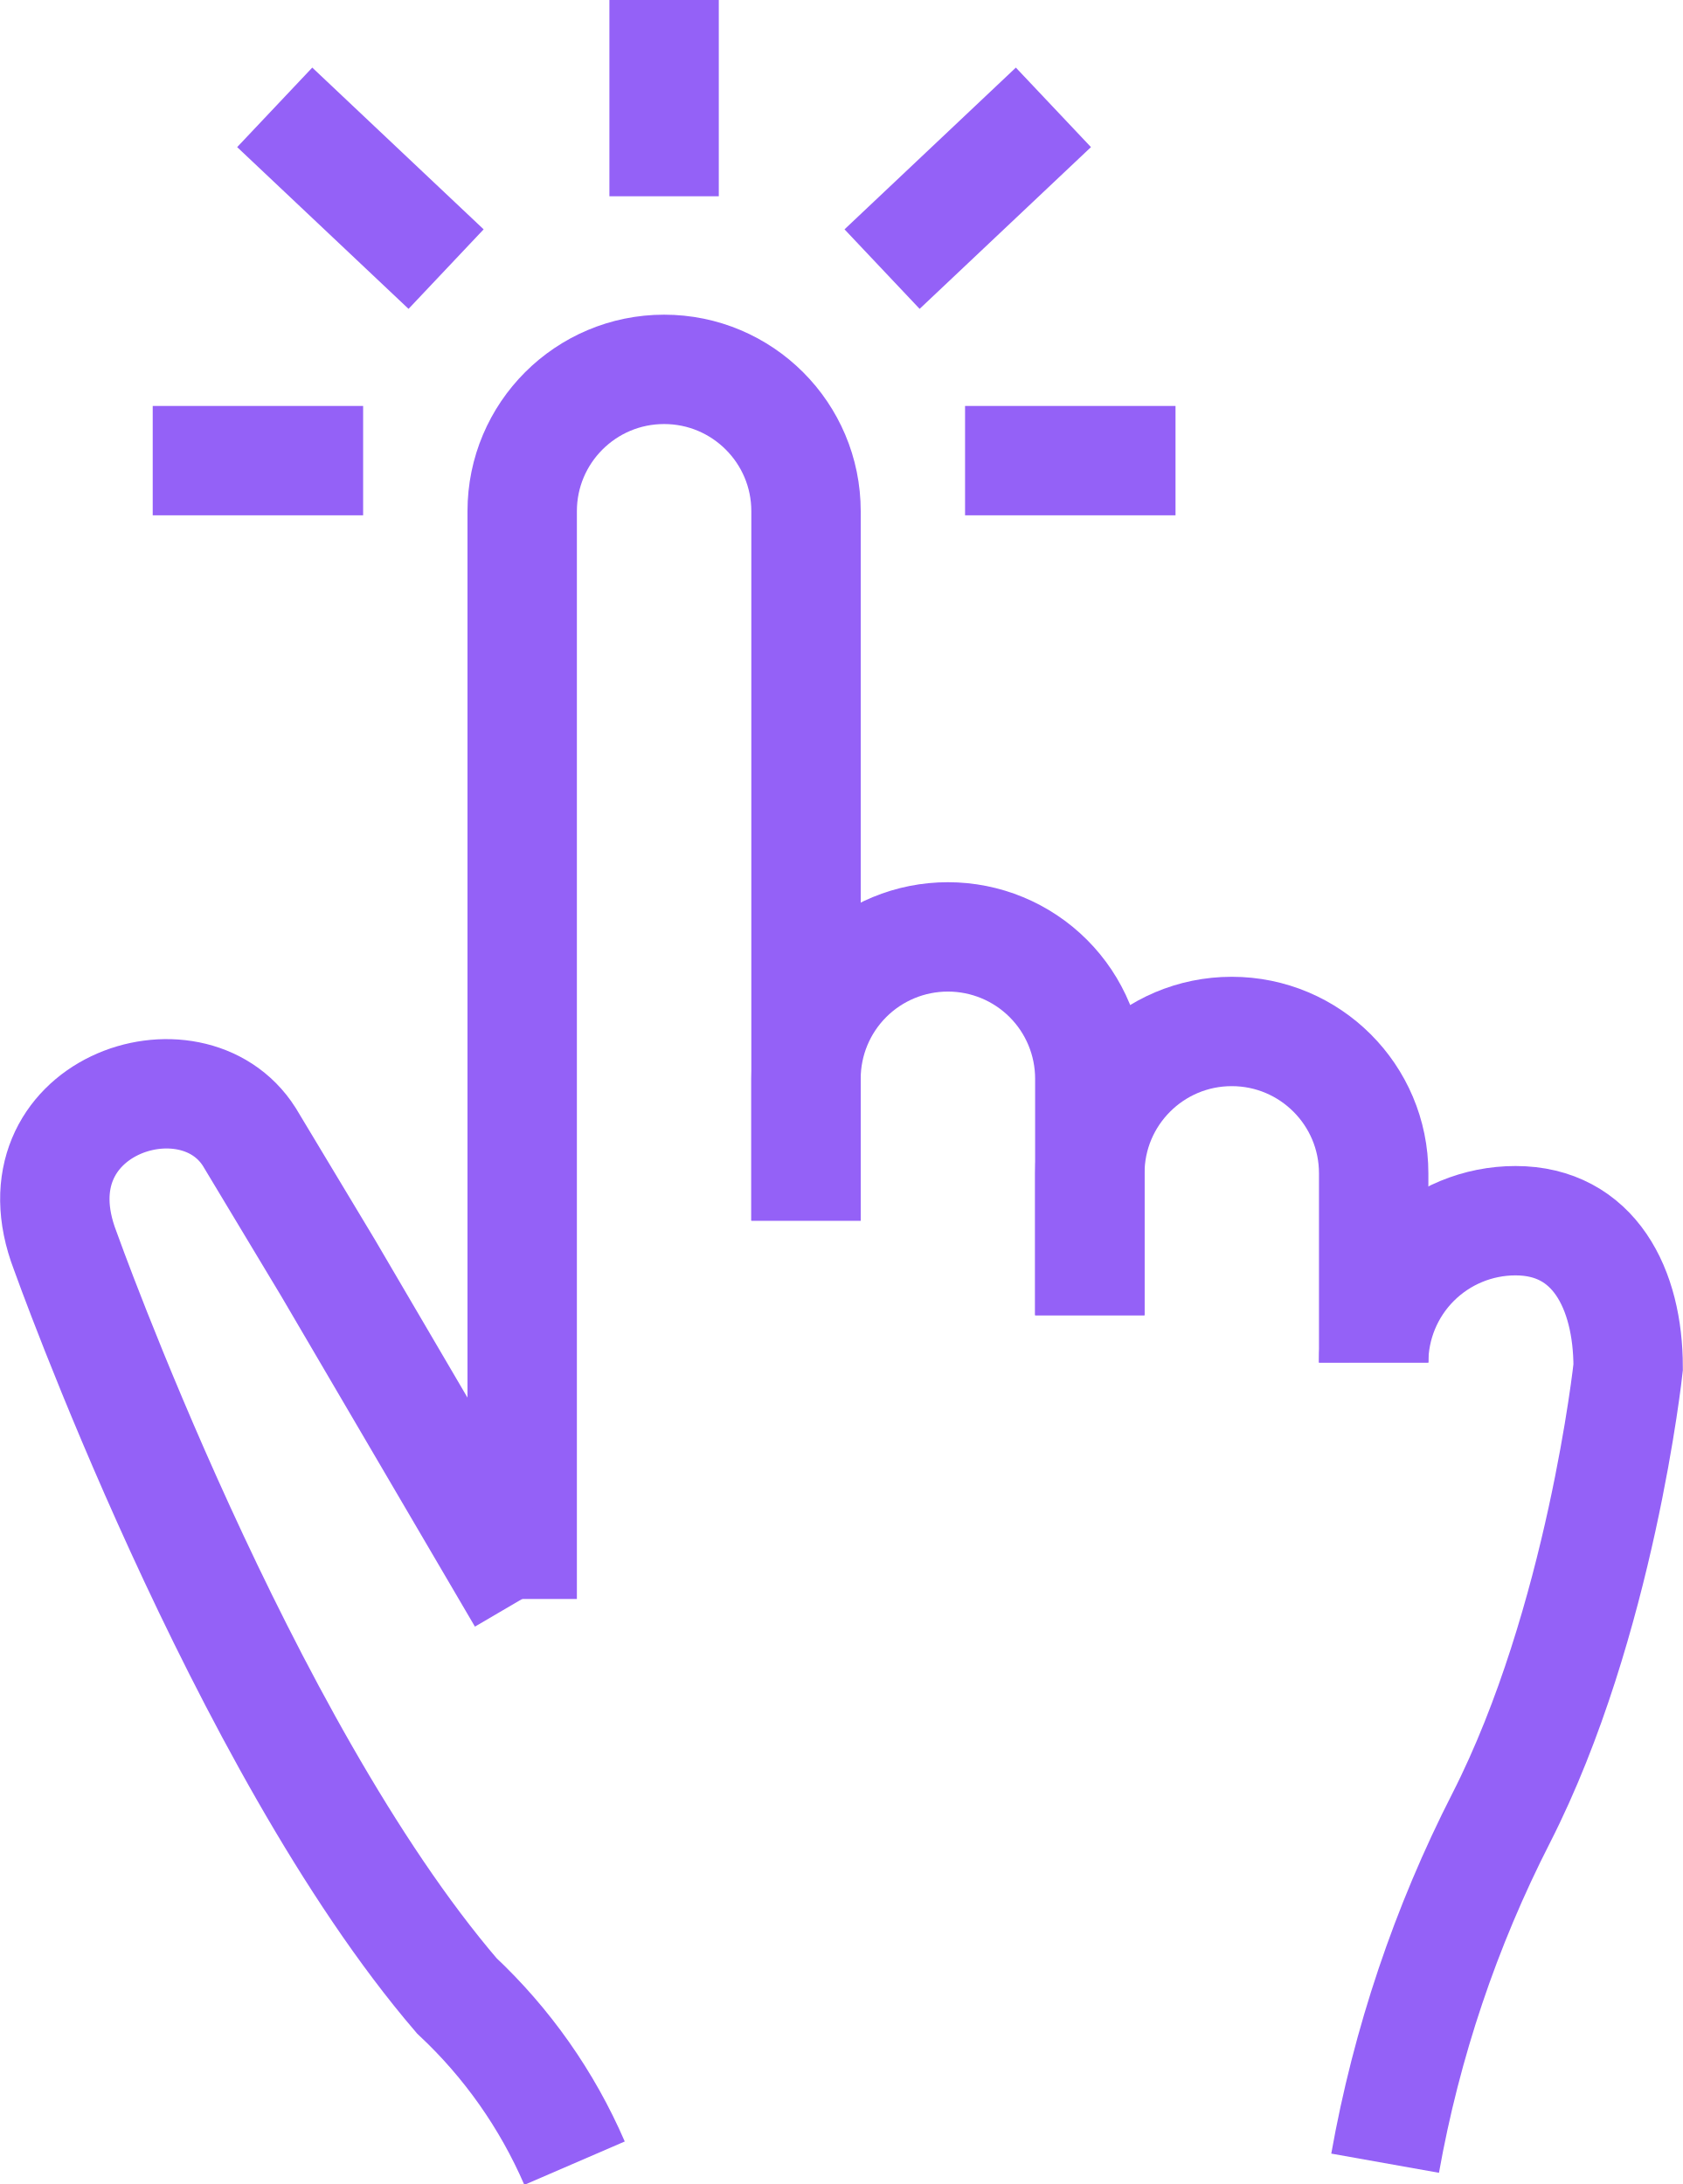
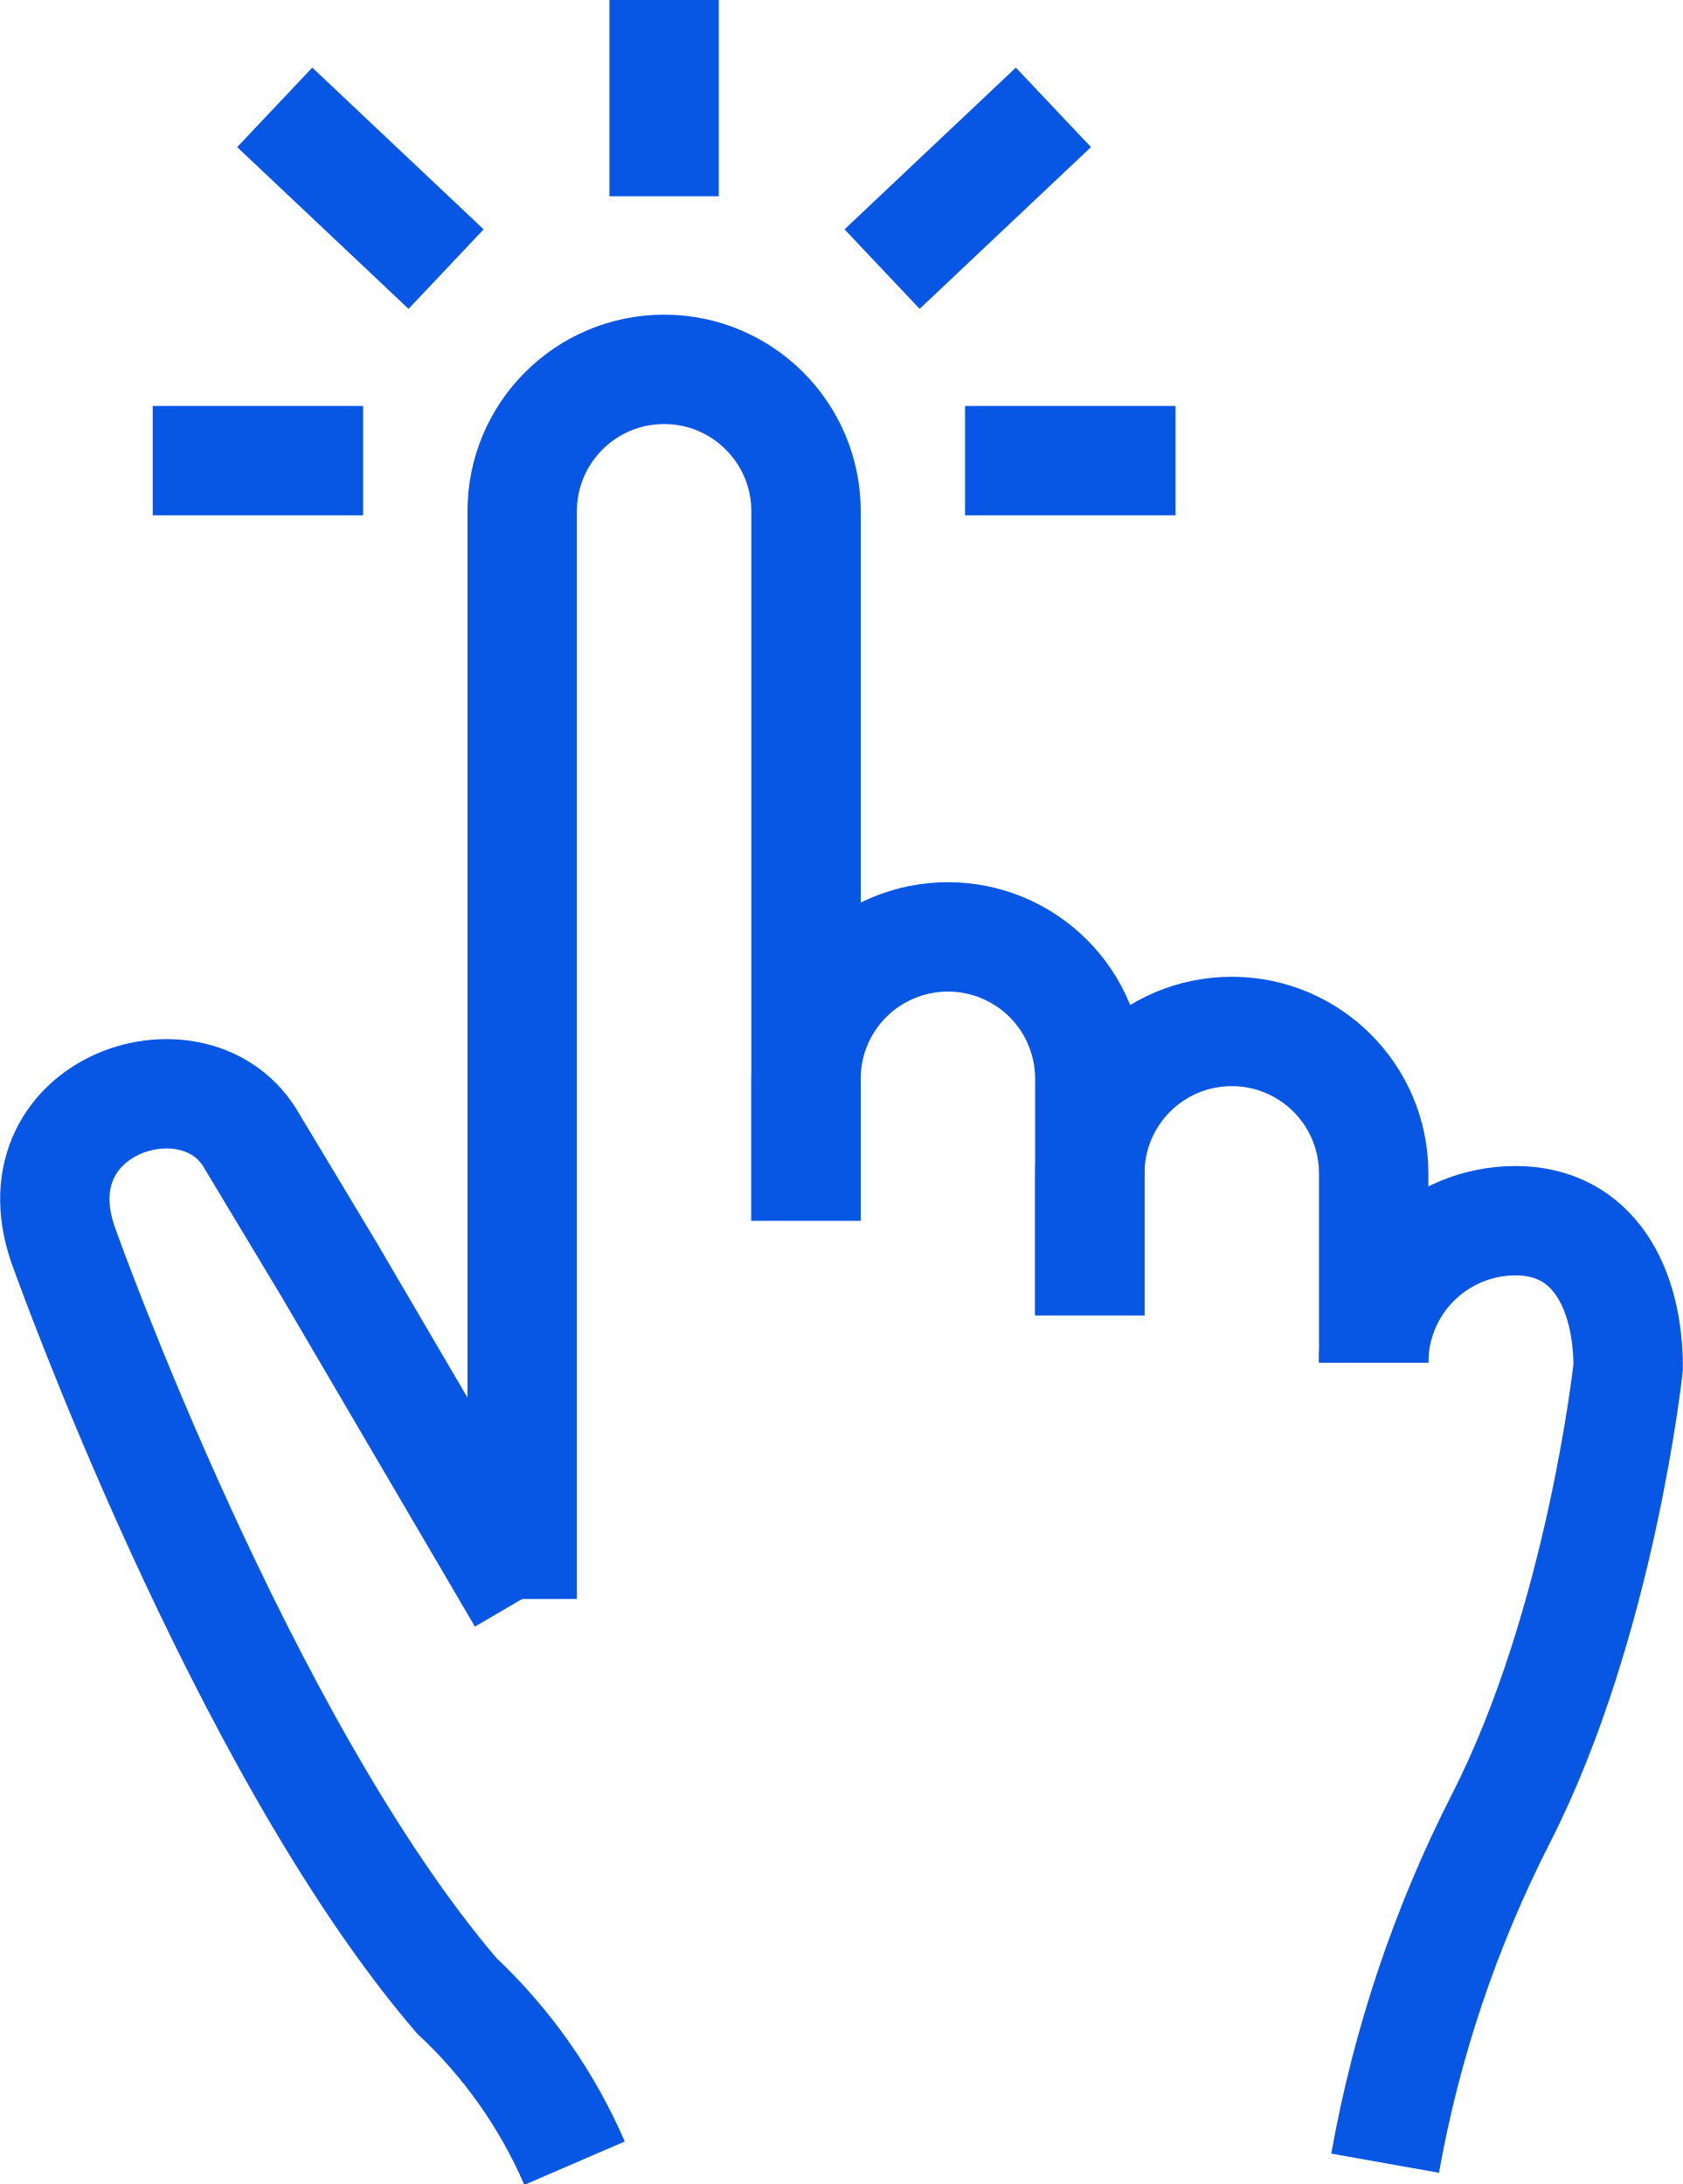
<svg xmlns="http://www.w3.org/2000/svg" width="76.917" height="99.848" viewBox="0 0 76.917 99.848">
  <g id="Grupo_37" data-name="Grupo 37" transform="translate(-155.614 -1434.19)">
-     <path id="Caminho_1090" data-name="Caminho 1090" d="M682,1370.163v-8.973" transform="translate(-496.033 73)" fill="none" stroke="#9461f7" stroke-width="5" />
-     <path id="Caminho_1091" data-name="Caminho 1091" d="M671.19,1370.93h9.617" transform="translate(-508.596 84.319)" fill="none" stroke="#9461f7" stroke-width="5" />
-     <path id="Caminho_1092" data-name="Caminho 1092" d="M688.362,1370.93h9.619" transform="translate(-488.639 84.319)" fill="none" stroke="#9461f7" stroke-width="5" />
-     <path id="Caminho_1093" data-name="Caminho 1093" d="M686.608,1370.855l7.831-7.395" transform="translate(-490.678 75.638)" fill="none" stroke="#9461f7" stroke-width="5" />
-     <path id="Caminho_1094" data-name="Caminho 1094" d="M681.6,1370.855l-7.833-7.395" transform="translate(-505.597 75.638)" fill="none" stroke="#9461f7" stroke-width="5" />
-     <path id="Caminho_1095" data-name="Caminho 1095" d="M685,1393.973v-6.486a6.482,6.482,0,0,1,6.486-6.486h0a6.482,6.482,0,0,1,6.486,6.486V1398.3" transform="translate(-492.547 96.022)" fill="none" stroke="#9461f7" stroke-width="5" />
-     <path id="Caminho_1096" data-name="Caminho 1096" d="M703.973,1398.135v-8.648a6.486,6.486,0,1,0-12.973,0v6.486" transform="translate(-485.574 98.346)" fill="none" stroke="#9461f7" stroke-width="5" />
-     <path id="Caminho_1097" data-name="Caminho 1097" d="M679,1425.216v-49.729a6.486,6.486,0,0,1,12.973,0v32.432" transform="translate(-499.519 82.076)" fill="none" stroke="#9461f7" stroke-width="5" />
-     <path id="Caminho_1098" data-name="Caminho 1098" d="M692.872,1433.208a22.97,22.97,0,0,0-5.384-7.654c-9.842-11.481-17.9-34.075-17.9-34.075-2.517-6.573,5.777-9.362,8.419-5.189l3.6,5.989,8.869,15.135" transform="translate(-510.998 99.878)" fill="none" stroke="#9461f7" stroke-width="5" />
-     <path id="Caminho_1099" data-name="Caminho 1099" d="M697.523,1430.092a56.448,56.448,0,0,1,5.308-15.784c4.545-8.93,5.8-20.605,5.8-20.605,0-3.589-1.563-6.7-5.146-6.7a6.482,6.482,0,0,0-6.486,6.487" transform="translate(-478.601 102.995)" fill="none" stroke="#9461f7" stroke-width="5" />
+     <path id="Caminho_1090" data-name="Caminho 1090" d="M682,1370.163v-8.973" transform="translate(-496.033 73)" fill="none" stroke="#0756e4" stroke-width="5" />
+     <path id="Caminho_1091" data-name="Caminho 1091" d="M671.19,1370.93h9.617" transform="translate(-508.596 84.319)" fill="none" stroke="#0756e4" stroke-width="5" />
+     <path id="Caminho_1092" data-name="Caminho 1092" d="M688.362,1370.93h9.619" transform="translate(-488.639 84.319)" fill="none" stroke="#0756e4" stroke-width="5" />
+     <path id="Caminho_1093" data-name="Caminho 1093" d="M686.608,1370.855l7.831-7.395" transform="translate(-490.678 75.638)" fill="none" stroke="#0756e4" stroke-width="5" />
+     <path id="Caminho_1094" data-name="Caminho 1094" d="M681.6,1370.855l-7.833-7.395" transform="translate(-505.597 75.638)" fill="none" stroke="#0756e4" stroke-width="5" />
+     <path id="Caminho_1095" data-name="Caminho 1095" d="M685,1393.973v-6.486a6.482,6.482,0,0,1,6.486-6.486h0a6.482,6.482,0,0,1,6.486,6.486V1398.3" transform="translate(-492.547 96.022)" fill="none" stroke="#0756e4" stroke-width="5" />
+     <path id="Caminho_1096" data-name="Caminho 1096" d="M703.973,1398.135v-8.648a6.486,6.486,0,1,0-12.973,0v6.486" transform="translate(-485.574 98.346)" fill="none" stroke="#0756e4" stroke-width="5" />
+     <path id="Caminho_1097" data-name="Caminho 1097" d="M679,1425.216v-49.729a6.486,6.486,0,0,1,12.973,0v32.432" transform="translate(-499.519 82.076)" fill="none" stroke="#0756e4" stroke-width="5" />
+     <path id="Caminho_1098" data-name="Caminho 1098" d="M692.872,1433.208a22.97,22.97,0,0,0-5.384-7.654c-9.842-11.481-17.9-34.075-17.9-34.075-2.517-6.573,5.777-9.362,8.419-5.189l3.6,5.989,8.869,15.135" transform="translate(-510.998 99.878)" fill="none" stroke="#0756e4" stroke-width="5" />
+     <path id="Caminho_1099" data-name="Caminho 1099" d="M697.523,1430.092a56.448,56.448,0,0,1,5.308-15.784c4.545-8.93,5.8-20.605,5.8-20.605,0-3.589-1.563-6.7-5.146-6.7a6.482,6.482,0,0,0-6.486,6.487" transform="translate(-478.601 102.995)" fill="none" stroke="#0756e4" stroke-width="5" />
  </g>
</svg>
